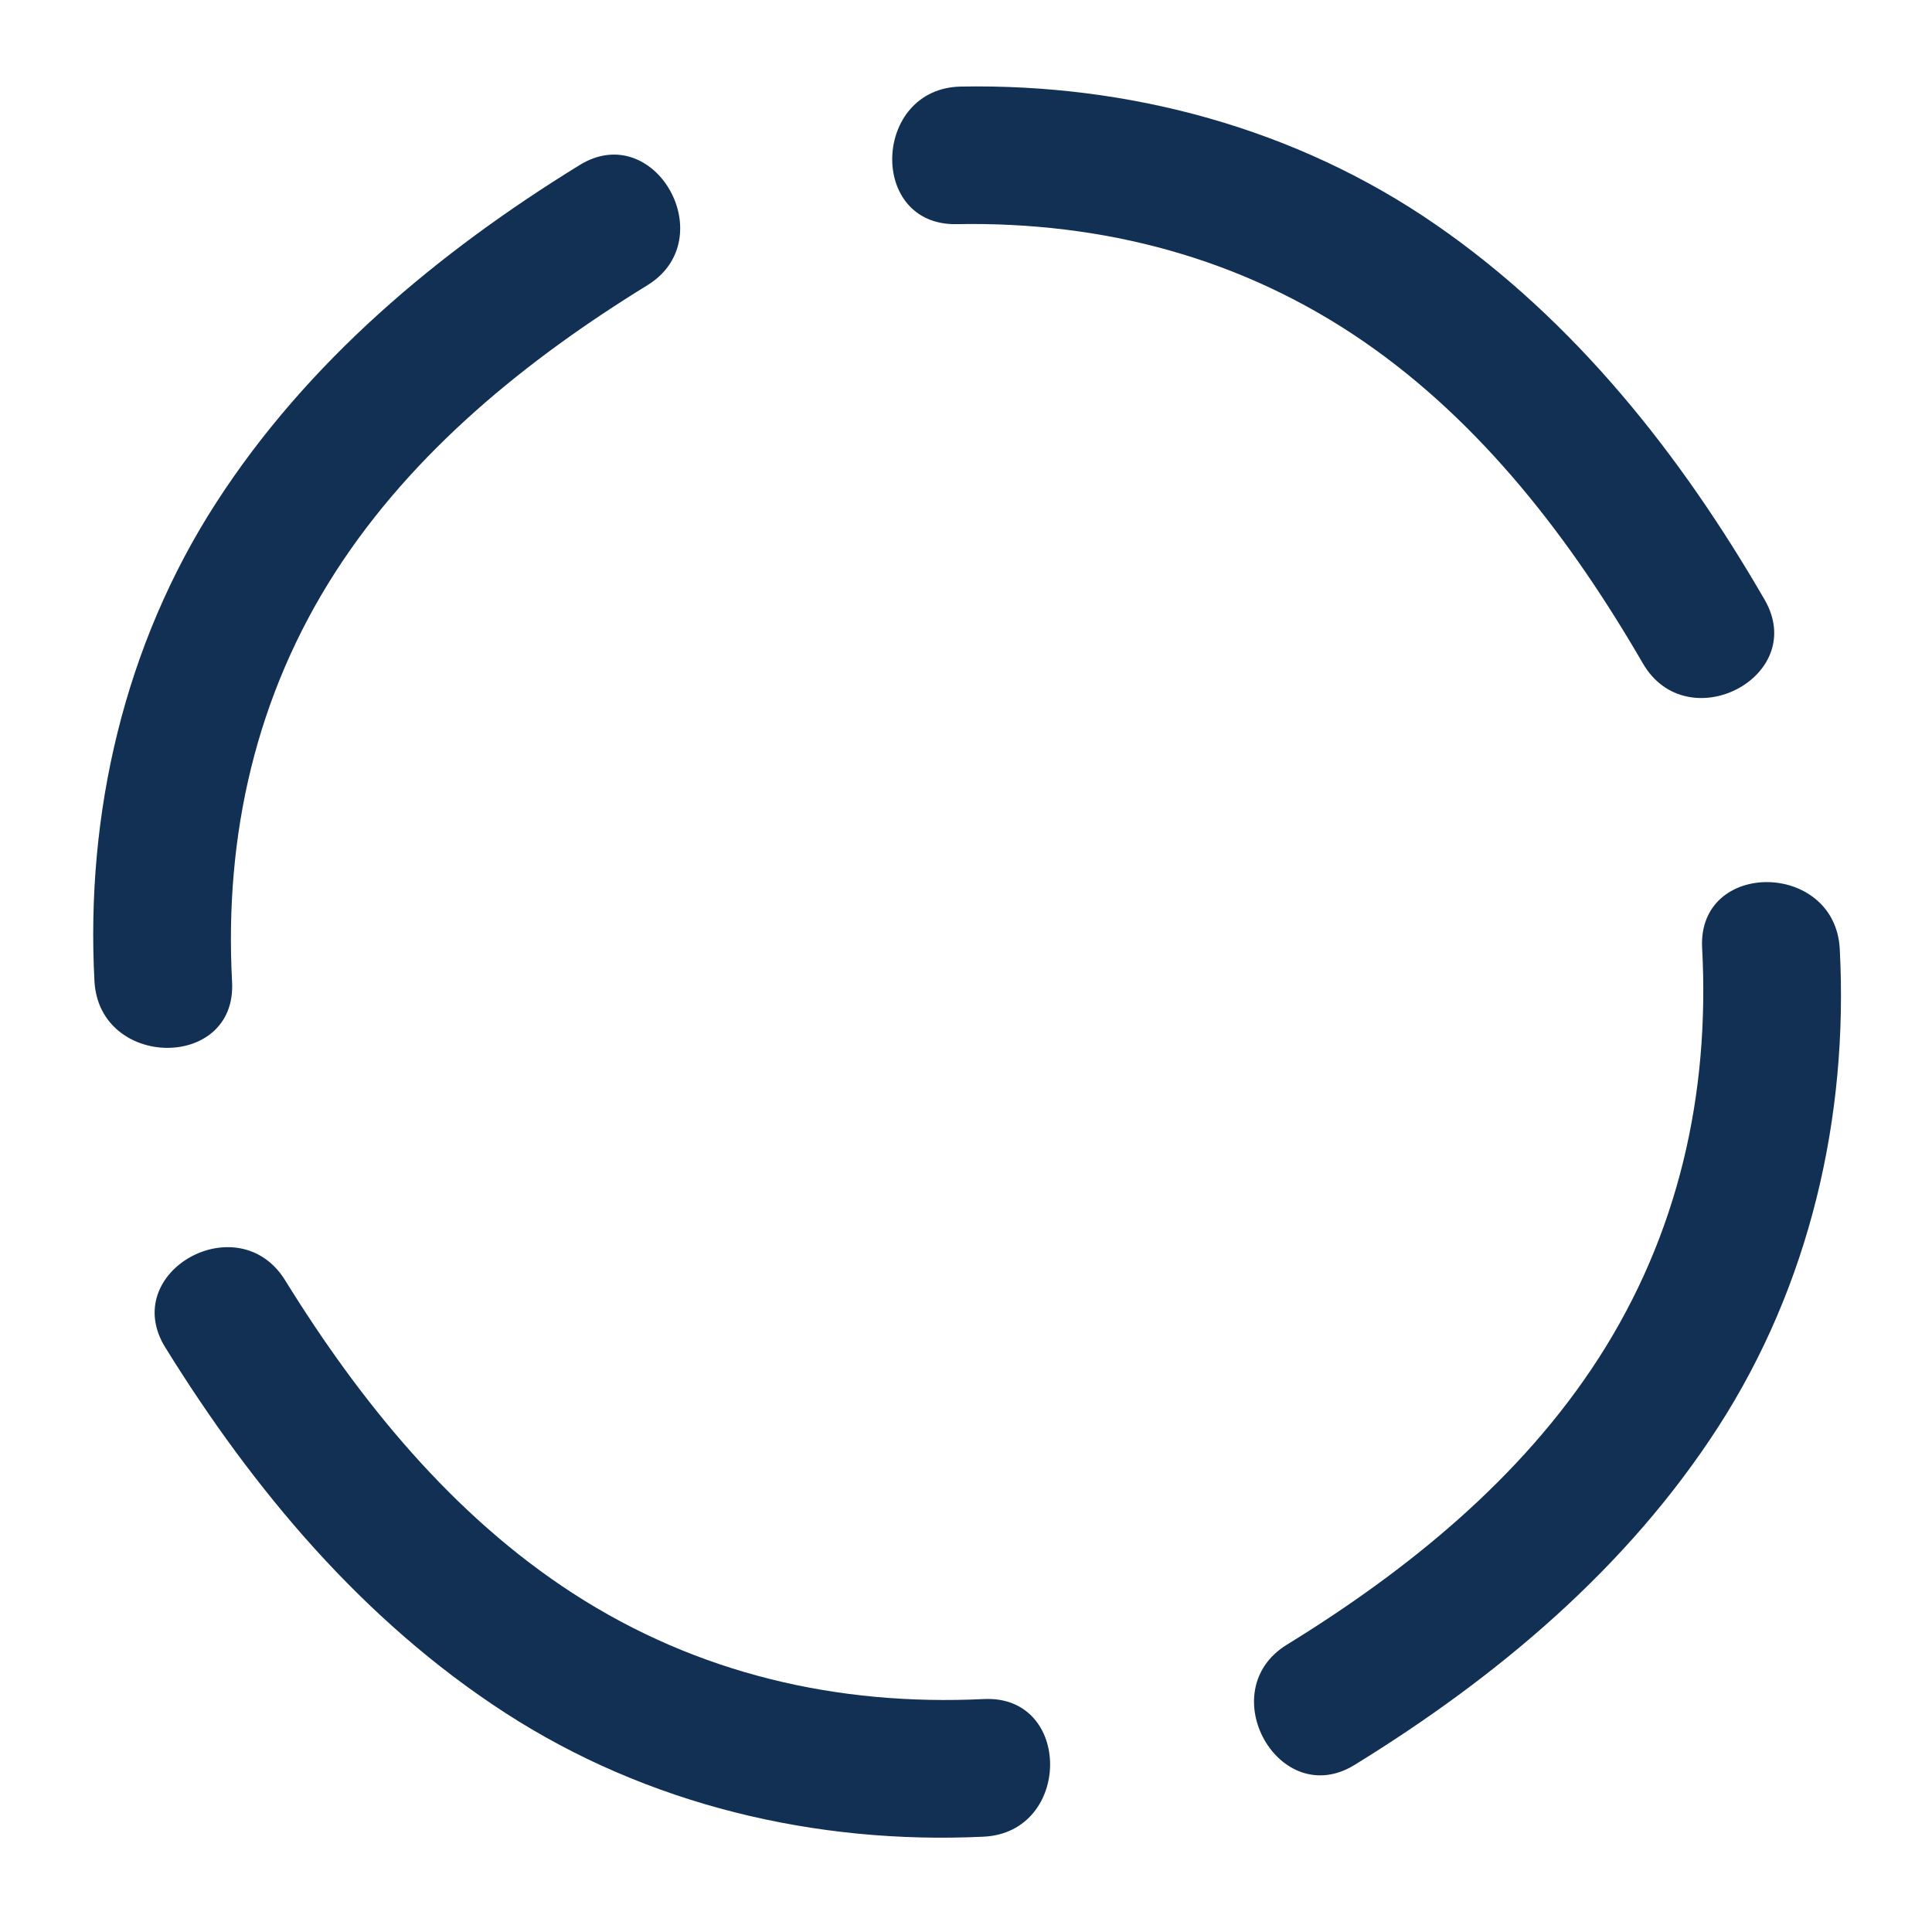
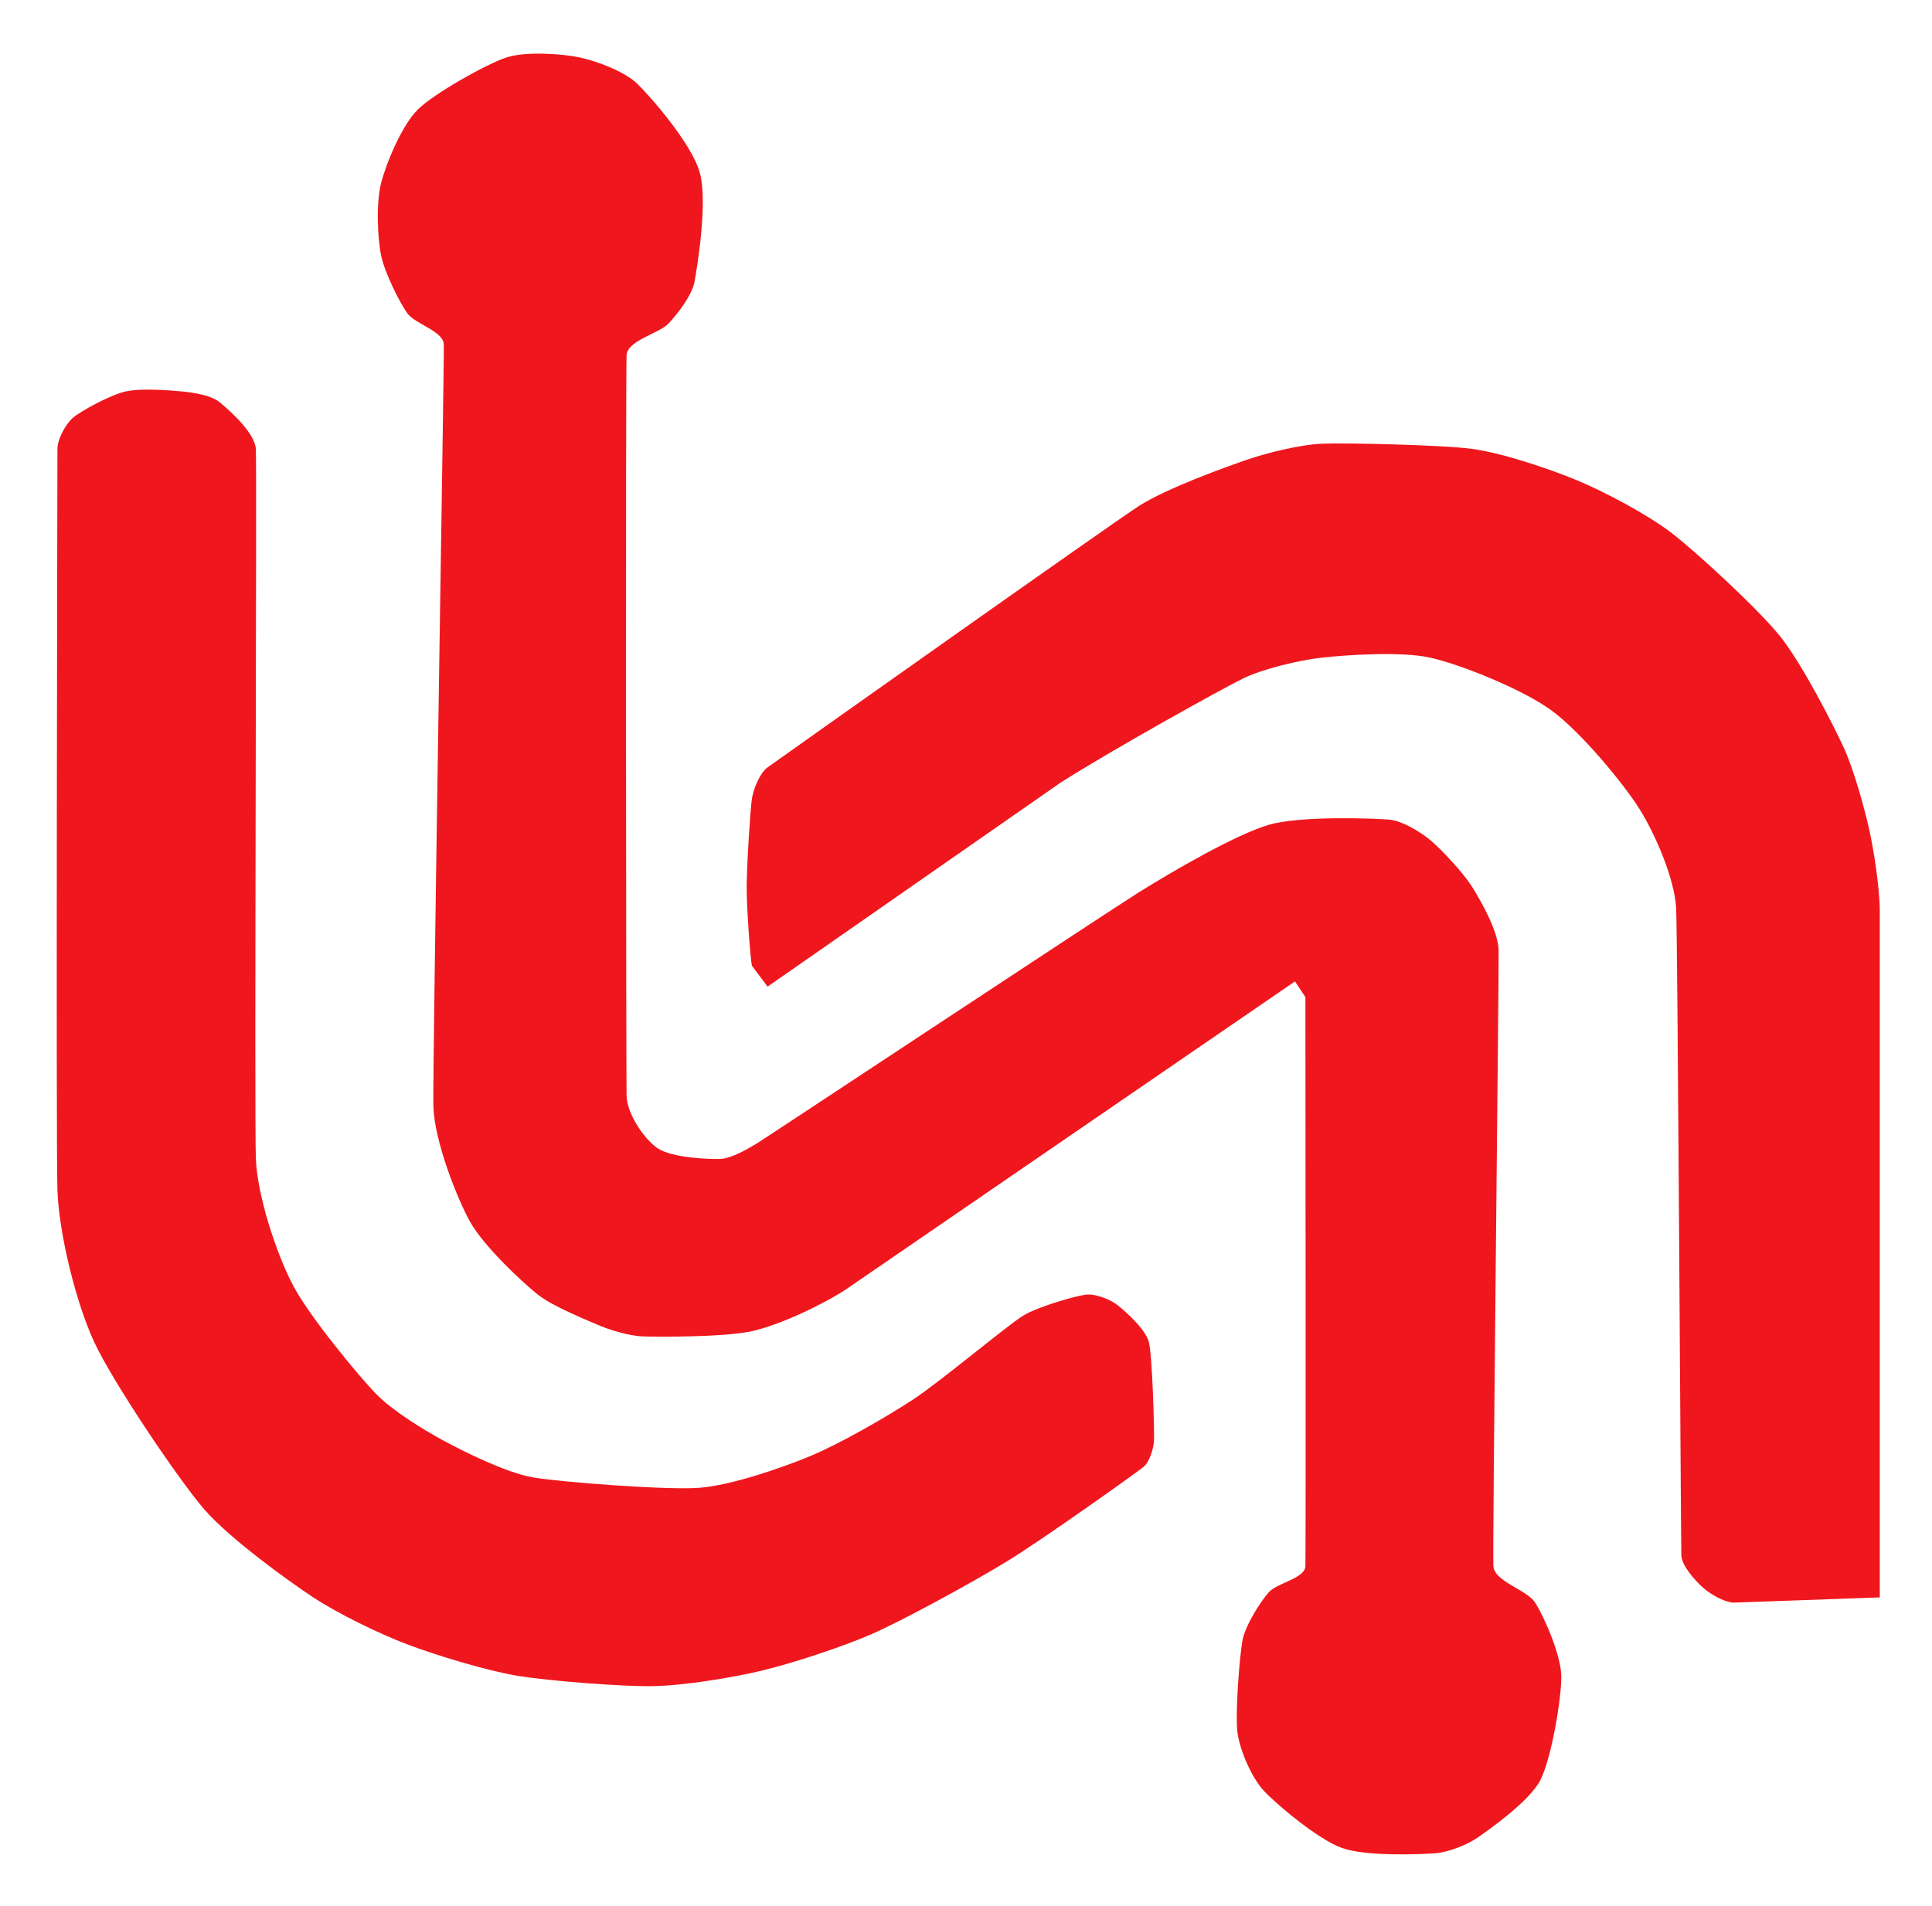
- <svg xmlns="http://www.w3.org/2000/svg" id="eB8dk2fHKWC1" viewBox="0 0 280 280" width="40px" height="40px" shape-rendering="geometricPrecision" text-rendering="geometricPrecision">
-   <style>
-         #eB8dk2fHKWC2_tr {animation: eB8dk2fHKWC2_tr__tr 3000ms linear infinite normal forwards}@keyframes eB8dk2fHKWC2_tr__tr { 0% {transform: translate(139.785px,140.087px) rotate(45.23649deg);animation-timing-function: cubic-bezier(0.42,0,0.58,1)} 10% {transform: translate(139.785px,140.087px) rotate(-197.7409deg);animation-timing-function: cubic-bezier(0.42,0,0.58,1)} 20% {transform: translate(139.785px,140.087px) rotate(-108.6deg);animation-timing-function: cubic-bezier(0.42,0,0.58,1)} 30% {transform: translate(139.785px,140.087px) rotate(-17.48401deg);animation-timing-function: cubic-bezier(0.42,0,0.58,1)} 33.333% {transform: translate(139.785px,140.087px) rotate(-17.48deg);animation-timing-function: cubic-bezier(0.42,0,0.58,1)} 43.333% {transform: translate(139.785px,140.087px) rotate(160.888deg)} 100% {transform: translate(139.785px,140.087px) rotate(160.888deg)}} #eB8dk2fHKWC2_ts {animation: eB8dk2fHKWC2_ts__ts 3000ms linear infinite normal forwards}@keyframes eB8dk2fHKWC2_ts__ts { 0% {transform: scale(1,0.995019)} 33.333% {transform: scale(1,0.995019);animation-timing-function: cubic-bezier(0.42,0,0.58,1)} 43.333% {transform: scale(0.101121,0.102033);animation-timing-function: cubic-bezier(0.42,0,0.58,1)} 50% {transform: scale(0.1,0.1);animation-timing-function: cubic-bezier(0.42,0,0.58,1)} 60% {transform: scale(1,1)} 100% {transform: scale(1,1)}} #eB8dk2fHKWC2 {animation: eB8dk2fHKWC2_c_o 3000ms linear infinite normal forwards}@keyframes eB8dk2fHKWC2_c_o { 0% {opacity: 1} 6.667% {opacity: 1} 10% {opacity: 0} 13.333% {opacity: 0} 20% {opacity: 1} 30% {opacity: 1} 36.667% {opacity: 1} 40% {opacity: 0} 100% {opacity: 0}} #eB8dk2fHKWC4 {animation: eB8dk2fHKWC4__m 3000ms linear infinite normal forwards}@keyframes eB8dk2fHKWC4__m { 0% {d: path('M85.4,249.8C109.08,255.3,133.72,257.37,157.65,252.14C181.65,246.89,202.95,233.55,219.27,215.35C227.84,205.79,213.74,191.6,205.13,201.21C190.9,217.1,173.27,228.26,152.34,232.86C132.03,237.32,110.79,235.19,90.73,230.52C78.19,227.61,72.85,246.88,85.4,249.8C85.4,249.8,85.4,249.8,85.4,249.8Z')} 10% {d: path('M85.4,249.8C85.4,249.8,85.4,249.8,85.4,249.8C85.4,249.8,85.4,249.8,85.4,249.8C85.4,249.8,90.484,251.966,95.043,248.27C100.484,243.859,98.695,236.723,97.074,234.469C95.518,232.306,94.559,231.751,90.73,230.52C78.19,227.61,72.85,246.88,85.4,249.8C85.4,249.8,85.4,249.8,85.4,249.8Z')} 20% {d: path('M85.4,249.8C85.4,249.8,85.4,249.8,85.4,249.8C85.4,249.8,85.4,249.8,85.4,249.8C85.4,249.8,90.484,251.966,95.043,248.27C100.484,243.859,98.695,236.723,97.074,234.469C95.518,232.306,94.559,231.751,90.73,230.52C78.19,227.61,72.85,246.88,85.4,249.8C85.4,249.8,85.4,249.8,85.4,249.8Z')} 30% {d: path('M85.4,249.8C109.08,255.3,133.72,257.37,157.65,252.14C181.65,246.89,202.95,233.55,219.27,215.35C227.84,205.79,213.74,191.6,205.13,201.21C190.9,217.1,173.27,228.26,152.34,232.86C132.03,237.32,110.79,235.19,90.73,230.52C78.19,227.61,72.85,246.88,85.4,249.8C85.4,249.8,85.4,249.8,85.4,249.8Z')} 33.333% {d: path('M85.4,249.8C109.08,255.3,133.72,257.37,157.65,252.14C181.65,246.89,202.95,233.55,219.27,215.35C227.84,205.79,213.74,191.6,205.13,201.21C190.9,217.1,173.27,228.26,152.34,232.86C132.03,237.32,110.79,235.19,90.73,230.52C78.19,227.61,72.85,246.88,85.4,249.8C85.4,249.8,85.4,249.8,85.4,249.8Z')} 43.333% {d: path('M84.281,246.076C107.505,254.052,133.72,257.37,157.65,252.14C181.65,246.89,202.95,233.55,219.27,215.35C227.84,205.79,213.74,191.6,205.13,201.21C190.9,217.1,173.27,228.26,152.34,232.86C132.03,237.32,86.466,239.828,53.856,207.193C41.316,204.283,32.439,213.929,40.475,219.548C40.475,219.548,61.31,238.187,84.281,246.076Z')} 100% {d: path('M84.281,246.076C107.505,254.052,133.72,257.37,157.65,252.14C181.65,246.89,202.95,233.55,219.27,215.35C227.84,205.79,213.74,191.6,205.13,201.21C190.9,217.1,173.27,228.26,152.34,232.86C132.03,237.32,86.466,239.828,53.856,207.193C41.316,204.283,32.439,213.929,40.475,219.548C40.475,219.548,61.31,238.187,84.281,246.076Z')}} #eB8dk2fHKWC6 {animation: eB8dk2fHKWC6__m 3000ms linear infinite normal forwards}@keyframes eB8dk2fHKWC6__m { 0% {d: path('M249.74,169.63C255.24,145.95,257.31,121.31,252.08,97.38C246.83,73.38,233.49,52.08,215.29,35.76C205.73,27.19,191.54,41.29,201.15,49.9C217.04,64.13,228.2,81.76,232.8,102.69C237.26,123,235.13,144.24,230.46,164.3C227.54,176.84,246.82,182.18,249.74,169.63C249.74,169.63,249.74,169.63,249.74,169.63Z')} 10% {d: path('M250.888,168.081C250.888,168.081,250.888,168.081,250.888,168.081C250.888,168.081,253.783,157.677,244.779,154.781C235.762,151.882,232.694,158.882,231.753,162.487C231.017,165.305,231.564,168.517,232.232,169.666C233.407,171.69,235.517,173.829,238.468,174.607C241.339,175.365,245.543,175.428,248.771,172.704C248.771,172.704,250.401,171.202,250.888,168.081Z')} 20% {d: path('M250.888,168.081C250.888,168.081,250.888,168.081,250.888,168.081C250.888,168.081,253.783,157.677,244.779,154.781C235.762,151.882,232.694,158.882,231.753,162.487C231.017,165.305,231.564,168.517,232.232,169.666C233.407,171.69,235.517,173.829,238.468,174.607C241.339,175.365,245.543,175.428,248.771,172.704C248.771,172.704,250.401,171.202,250.888,168.081Z')} 30% {d: path('M249.74,169.63C255.24,145.95,257.31,121.31,252.08,97.38C246.83,73.38,233.49,52.08,215.29,35.76C205.73,27.19,191.54,41.29,201.15,49.9C217.04,64.13,228.2,81.76,232.8,102.69C237.26,123,235.13,144.24,230.46,164.3C227.54,176.84,246.82,182.18,249.74,169.63C249.74,169.63,249.74,169.63,249.74,169.63Z')} 33.333% {d: path('M249.74,169.63C255.24,145.95,257.31,121.31,252.08,97.38C246.83,73.38,233.49,52.08,215.29,35.76C205.73,27.19,191.54,41.29,201.15,49.9C217.04,64.13,228.2,81.76,232.8,102.69C237.26,123,235.13,144.24,230.46,164.3C227.54,176.84,246.82,182.18,249.74,169.63C249.74,169.63,249.74,169.63,249.74,169.63Z')} 43.333% {d: path('M241.986,180.287C255.201,145.393,257.31,121.31,252.08,97.38C246.83,73.38,233.49,52.08,215.29,35.76C205.73,27.19,189.761,38.147,199.371,46.757C229.707,66.856,234.126,101.544,234.195,127.574C235.799,155.048,216.192,185.902,205.13,201.21C199.98,208.337,214.039,220.129,219.27,215.35C219.27,215.35,237.3,192.661,241.986,180.287Z')} 100% {d: path('M241.986,180.287C255.201,145.393,257.31,121.31,252.08,97.38C246.83,73.38,233.49,52.08,215.29,35.76C205.73,27.19,189.761,38.147,199.371,46.757C229.707,66.856,234.126,101.544,234.195,127.574C235.799,155.048,216.192,185.902,205.13,201.21C199.98,208.337,214.039,220.129,219.27,215.35C219.27,215.35,237.3,192.661,241.986,180.287Z')}} #eB8dk2fHKWC8 {animation: eB8dk2fHKWC8__m 3000ms linear infinite normal forwards}@keyframes eB8dk2fHKWC8__m { 0% {d: path('M171.68,7.71C148.17,1.51,123.61,-1.28,99.53,3.25C75.39,7.79,53.7,20.49,36.85,38.21C28.01,47.52,41.68,62.11,50.57,52.76C65.27,37.3,83.22,26.66,104.27,22.68C124.7,18.82,145.87,21.58,165.79,26.83C178.22,30.11,184.14,11,171.68,7.71C171.68,7.71,171.68,7.71,171.68,7.71Z')} 10% {d: path('M171.587,7.819C164.835,7.662,162.883,13.415,162.614,14.67C162.614,14.67,161.858,17.371,162.367,18.744C162.783,19.865,163.528,21.023,164.724,21.957C165.842,22.831,168.86,24.254,168.86,24.254C168.86,24.254,168.86,24.254,168.86,24.254C181.29,27.534,184.047,11.109,171.587,7.819C171.587,7.819,171.587,7.819,171.587,7.819Z')} 20% {d: path('M171.587,7.819C164.835,7.662,162.883,13.415,162.614,14.67C162.614,14.67,161.858,17.371,162.367,18.744C162.783,19.865,163.528,21.023,164.724,21.957C165.842,22.831,168.86,24.254,168.86,24.254C168.86,24.254,168.86,24.254,168.86,24.254C181.29,27.534,184.047,11.109,171.587,7.819C171.587,7.819,171.587,7.819,171.587,7.819Z')} 30% {d: path('M171.68,7.71C148.17,1.51,123.61,-1.28,99.53,3.25C75.39,7.79,53.7,20.49,36.85,38.21C28.01,47.52,41.68,62.11,50.57,52.76C65.27,37.3,83.22,26.66,104.27,22.68C124.7,18.82,145.87,21.58,165.79,26.83C178.22,30.11,184.14,11,171.68,7.71C171.68,7.71,171.68,7.71,171.68,7.71Z')} 33.333% {d: path('M171.68,7.71C148.17,1.51,123.61,-1.28,99.53,3.25C75.39,7.79,53.7,20.49,36.85,38.21C28.01,47.52,41.68,62.11,50.57,52.76C65.27,37.3,83.22,26.66,104.27,22.68C124.7,18.82,145.87,21.58,165.79,26.83C178.22,30.11,184.14,11,171.68,7.71C171.68,7.71,171.68,7.71,171.68,7.71Z')} 43.333% {d: path('M154.601,1.547C127.732,-3.659,101.676,0.162,89.835,4.048C73.019,9.566,43.016,29.968,36.85,38.21C28.01,47.52,41.569,62.003,50.57,52.76C67.005,35.884,77.788,22.937,100.935,18.025C148.028,8.03,175.904,24.592,199.371,46.757C210.776,51.884,219.463,39.879,215.29,35.76C189.665,10.471,154.601,1.547,154.601,1.547Z')} 100% {d: path('M154.601,1.547C127.732,-3.659,101.676,0.162,89.835,4.048C73.019,9.566,43.016,29.968,36.85,38.21C28.01,47.52,41.569,62.003,50.57,52.76C67.005,35.884,77.788,22.937,100.935,18.025C148.028,8.03,175.904,24.592,199.371,46.757C210.776,51.884,219.463,39.879,215.29,35.76C189.665,10.471,154.601,1.547,154.601,1.547Z')}} #eB8dk2fHKWC10 {animation: eB8dk2fHKWC10__m 3000ms linear infinite normal forwards}@keyframes eB8dk2fHKWC10__m { 0% {d: path('M5.83,85.46C0.33,109.14,-1.74,133.78,3.49,157.71C8.74,181.71,22.08,203.01,40.28,219.33C49.84,227.9,64.03,213.8,54.42,205.19C38.53,190.96,27.37,173.33,22.77,152.4C18.31,132.09,20.44,110.85,25.11,90.79C28.03,78.25,8.75,72.91,5.83,85.46L5.83,85.46Z')} 3.333% {d: path('M4.903,88.748C1.236,104.535,0.695,122.376,4.181,138.329C7.12,155.827,18.33,178.442,31.722,188.944C39.449,194.87,48.961,181.92,35.808,167.974C27.053,155.47,26.779,144.786,23.181,130.169C19.139,114.9,18.115,100.787,20.952,87.412C21.572,79.045,6.897,77.595,4.917,86.915L4.903,88.748Z')} 10% {d: path('M3.048,95.324C3.048,95.324,5.564,99.567,5.564,99.567C5.564,99.567,11.254,104.288,15.032,103.154C19.091,103.791,24.275,98.765,25.852,95.404C27.276,92.37,25.596,87.698,24.003,85.706C20.798,80.519,13.464,80.66,12.636,80.656C8.657,80.636,3.191,86.966,3.09,89.826L3.048,95.324Z')} 20% {d: path('M3.048,95.324C3.048,95.324,5.564,99.567,5.564,99.567C5.564,99.567,11.254,104.288,15.032,103.154C19.091,103.791,24.275,98.765,25.852,95.404C27.276,92.37,25.596,87.698,24.003,85.706C20.798,80.519,13.464,80.66,12.636,80.656C8.657,80.636,3.191,86.966,3.09,89.826L3.048,95.324Z')} 30% {d: path('M5.83,85.46C0.33,109.14,-1.74,133.78,3.49,157.71C8.74,181.71,22.08,203.01,40.28,219.33C49.84,227.9,64.03,213.8,54.42,205.19C38.53,190.96,27.37,173.33,22.77,152.4C18.31,132.09,20.44,110.85,25.11,90.79C28.03,78.25,8.75,72.91,5.83,85.46L5.83,85.46Z')} 33.333% {d: path('M5.83,85.46C0.33,109.14,-1.74,133.78,3.49,157.71C8.74,181.71,22.08,203.01,40.28,219.33C49.84,227.9,64.03,213.8,54.42,205.19C38.53,190.96,27.37,173.33,22.77,152.4C18.31,132.09,20.44,110.85,25.11,90.79C28.03,78.25,8.75,72.91,5.83,85.46L5.83,85.46Z')} 43.333% {d: path('M36.436,38.117C-7.499,85.802,-0.826,134.911,5.659,158.165C15.874,192.855,35.439,215.965,40.28,219.33C49.84,227.9,63.271,215.586,53.661,206.976C38.384,191.128,25.999,166.121,22.77,152.4C12.43,121.01,27.02,73.061,50.246,52.616C65.058,39.577,51.054,23.186,36.436,38.117L36.436,38.117Z')} 100% {d: path('M36.436,38.117C-7.499,85.802,-0.826,134.911,5.659,158.165C15.874,192.855,35.439,215.965,40.28,219.33C49.84,227.9,63.271,215.586,53.661,206.976C38.384,191.128,25.999,166.121,22.77,152.4C12.43,121.01,27.02,73.061,50.246,52.616C65.058,39.577,51.054,23.186,36.436,38.117L36.436,38.117Z')}} #eB8dk2fHKWC11_ts {animation: eB8dk2fHKWC11_ts__ts 3000ms linear infinite normal forwards}@keyframes eB8dk2fHKWC11_ts__ts { 0% {transform: translate(139.785px,140.087px) scale(1,1)} 30% {transform: translate(139.785px,140.087px) scale(1,1)} 43.333% {transform: translate(139.785px,140.087px) scale(0.102813,0.102813)} 50% {transform: translate(139.785px,140.087px) scale(0.102813,0.102813)} 60% {transform: translate(139.785px,140.087px) scale(1.001075,1.001075)} 100% {transform: translate(139.785px,140.087px) scale(1.001075,1.001075)}} #eB8dk2fHKWC11 {animation: eB8dk2fHKWC11_c_o 3000ms linear infinite normal forwards}@keyframes eB8dk2fHKWC11_c_o { 0% {opacity: 0} 30% {opacity: 0} 36.667% {opacity: 0} 40% {opacity: 1} 100% {opacity: 1}} #eB8dk2fHKWC13_tr {animation: eB8dk2fHKWC13_tr__tr 3000ms linear infinite normal forwards}@keyframes eB8dk2fHKWC13_tr__tr { 0% {transform: translate(139.785px,140.087px) rotate(0deg)} 10% {transform: translate(139.785px,140.087px) rotate(0deg)} 20% {transform: translate(139.785px,140.087px) rotate(90.04128deg)} 100% {transform: translate(139.785px,140.087px) rotate(90.04128deg)}} #eB8dk2fHKWC13 {animation: eB8dk2fHKWC13_c_o 3000ms linear infinite normal forwards}@keyframes eB8dk2fHKWC13_c_o { 0% {opacity: 0} 6.667% {opacity: 0} 10% {opacity: 1} 13.333% {opacity: 1} 20% {opacity: 0} 100% {opacity: 0}}</style>
-   <g id="eB8dk2fHKWC2_tr" transform="translate(139.785,140.087) rotate(45.23649)">
-     <g id="eB8dk2fHKWC2_ts" transform="scale(1,0.995019)">
-       <g id="eB8dk2fHKWC2" transform="translate(-127.785,-128.087)">
-         <g>
-           <path id="eB8dk2fHKWC4" d="M85.4,249.8c23.68,5.5,48.32,7.57,72.25,2.34c24-5.25,45.3-18.59,61.62-36.79c8.57-9.56-5.53-23.75-14.14-14.14-14.23,15.89-31.86,27.05-52.79,31.65-20.31,4.46-41.55,2.33-61.61-2.34-12.54-2.91-17.88,16.36-5.33,19.28c0,0,0,0,0,0Z" fill="#113053" />
-         </g>
-         <g>
-           <path id="eB8dk2fHKWC6" d="M249.74,169.63c5.5-23.68,7.57-48.32,2.34-72.25-5.25-24-18.59-45.3-36.79-61.62-9.56-8.57-23.75,5.53-14.14,14.14c15.89,14.23,27.05,31.86,31.65,52.79c4.46,20.31,2.33,41.55-2.34,61.61-2.92,12.54,16.36,17.88,19.28,5.33c0,0,0,0,0,0Z" fill="#113053" />
-         </g>
-         <g>
-           <path id="eB8dk2fHKWC8" d="M171.68,7.71c-23.51-6.2-48.07-8.99-72.15-4.46C75.39,7.79,53.7,20.49,36.85,38.21c-8.84,9.31,4.83,23.9,13.72,14.55c14.7-15.46,32.65-26.1,53.7-30.08c20.43-3.86,41.6-1.1,61.52,4.15c12.43,3.28,18.35-15.83,5.89-19.12c0,0,0,0,0,0Z" fill="#113053" />
-         </g>
-         <g>
-           <path id="eB8dk2fHKWC10" d="M5.83,85.46c-5.5,23.68-7.57,48.32-2.34,72.25c5.25,24,18.59,45.3,36.79,61.62c9.56,8.57,23.75-5.53,14.14-14.14-15.89-14.23-27.05-31.86-31.65-52.79-4.46-20.31-2.33-41.55,2.34-61.61C28.03,78.25,8.75,72.91,5.83,85.46v0Z" transform="translate(.194904 0.217549)" fill="#113053" />
-         </g>
-       </g>
-     </g>
-   </g>
-   <g id="eB8dk2fHKWC11_ts" transform="translate(139.785,140.087) scale(1,1)">
-     <g id="eB8dk2fHKWC11" transform="translate(-128,-128)" opacity="0">
-       <path d="M234.23,128c0-58.67-47.56-106.23-106.23-106.23s-106.23,47.56-106.23,106.23s47.56,106.23,106.23,106.23c58.64-.06,106.17-47.59,106.23-106.23m21.25,0c0,70.4-57.07,127.48-127.48,127.48s-127.48-57.08-127.48-127.48s57.08-127.48,127.48-127.48s127.48,57.08,127.48,127.48Z" fill="#113053" />
-     </g>
-   </g>
-   <g id="eB8dk2fHKWC13_tr" transform="translate(139.785,140.087) rotate(0)">
-     <g id="eB8dk2fHKWC13" transform="translate(-128,-127.9951)" opacity="0">
-       <path d="M128,0.47h.33c.36,0,.73,0,1.09.01h.17c5.45.09,9.79,4.57,9.73,10.02-.07,5.51-4.57,9.93-10.07,9.91h-1.24c-5.51-.04-9.96-4.51-9.96-10.02-.01-5.45,4.39-9.88,9.84-9.91h.11ZM245.62,118.39h.03c5.45.01,9.86,4.42,9.88,9.87c0,.04,0,.08,0,.12v0c0,.12,0,.24,0,.36v0c0,.01,0,.03,0,.04v.09c0,.37,0,.73-.01,1.09-.11,5.45-4.6,9.78-10.05,9.7-5.51-.08-9.92-4.6-9.88-10.1l.01-1.24c.06-5.49,4.52-9.92,10.02-9.93ZM126.01,235.58h.12l1.24.01c5.51.07,9.93,4.57,9.9,10.08-.04,5.48-4.51,9.89-9.99,9.85-.01,0-.02,0-.03,0h-.46-.19l-.82-.01h-.12c-5.45-.12-9.77-4.63-9.67-10.07.09-5.47,4.55-9.85,10.02-9.86ZM10.4,115.63h.2c5.51.12,9.89,4.65,9.82,10.16l-.02,1.24c-.09,5.5-4.59,9.91-10.1,9.88-5.45-.04-9.85-4.47-9.83-9.93c0-.04,0-.08,0-.12v0c0-.36,0-.73.01-1.09v-.09v0c0-.13,0-.27.01-.41.14-5.37,4.54-9.64,9.91-9.64Z" fill="#113053" />
-     </g>
-   </g>
+ <svg xmlns="http://www.w3.org/2000/svg" viewBox="300 115 370 365" role="img" aria-label="Isotipo LuisML">
+   <path fill="#EF171D" fill-rule="evenodd" d="M380.0,136.0 C383.1,132.9 393.3,127.2 397.0,126.0 C400.7,124.8 407.7,125.3 411.0,126.0 C414.3,126.7 419.6,128.7 422.0,131.0 C424.4,133.3 432.4,142.4 434.0,148.0 C435.6,153.6 433.5,166.4 433.0,169.0 C432.5,171.6 429.8,175.1 428.0,177.0 C426.2,178.9 420.2,180.2 420.0,183.0 C419.8,185.8 419.9,321.7 420.0,325.0 C420.1,328.3 423.3,333.2 426.0,335.0 C428.7,336.8 435.9,337.1 438.0,337.0 C440.1,336.9 443.2,335.1 445.0,334.0 C446.8,332.9 511.3,290.2 518.0,286.0 C524.7,281.8 536.8,274.8 543.0,273.0 C549.2,271.2 563.5,271.8 566.0,272.0 C568.5,272.2 572.1,274.4 574.0,276.0 C575.9,277.6 580.2,282.1 582.0,285.0 C583.8,287.9 586.9,293.4 587.0,297.0 C587.1,300.6 585.8,412.0 586.0,415.0 C586.2,418.0 592.4,419.5 594.0,422.0 C595.6,424.5 598.9,431.8 599.0,436.0 C599.1,440.2 597.1,451.9 595.0,456.0 C592.9,460.1 585.0,465.6 583.0,467.0 C581.0,468.4 577.4,469.8 575.0,470.0 C572.6,470.2 561.7,470.7 557.0,469.0 C552.3,467.3 544.3,460.5 542.0,458.0 C539.7,455.5 537.5,450.4 537.0,447.0 C536.5,443.6 537.4,431.8 538.0,429.0 C538.6,426.2 541.4,421.8 543.0,420.0 C544.6,418.2 549.9,417.4 550.0,415.0 C550.1,412.6 550.0,307.0 550.0,306.0 L548.0,303.0 L462.0,362.0 C457.4,365.0 449.4,368.8 444.0,370.0 C438.6,371.2 425.3,371.1 423.0,371.0 C420.7,370.9 417.1,369.9 415.0,369.0 C412.9,368.1 405.9,365.3 403.0,363.0 C400.1,360.7 392.6,353.7 390.0,349.0 C387.4,344.3 383.2,333.5 383.0,327.0 C382.8,320.5 385.1,183.6 385.0,181.0 C384.9,178.4 379.5,177.1 378.0,175.0 C376.5,172.9 373.7,167.3 373.0,164.0 C372.3,160.7 372.0,153.8 373.0,150.0 C374.0,146.2 376.9,139.1 380.0,136.0 Z M314.0,195.0 C315.4,193.8 321.0,190.7 324.0,190.0 C327.0,189.3 333.0,189.8 335.0,190.0 C337.0,190.2 340.4,190.7 342.0,192.0 C343.6,193.3 348.8,197.8 349.0,201.0 C349.2,204.2 348.7,330.0 349.0,337.0 C349.3,344.0 352.8,354.8 356.0,361.0 C359.2,367.2 368.9,378.8 372.0,382.0 C375.1,385.2 381.1,388.9 385.0,391.0 C388.9,393.1 396.9,397.1 402.0,398.0 C407.1,398.9 427.9,400.5 434.0,400.0 C440.1,399.5 449.4,396.3 455.0,394.0 C460.6,391.7 469.7,386.5 475.0,383.0 C480.3,379.5 493.0,368.8 496.0,367.0 C499.0,365.2 506.2,363.2 508.0,363.0 C509.8,362.8 512.6,363.9 514.0,365.0 C515.4,366.1 519.3,369.5 520.0,372.0 C520.7,374.5 521.1,389.5 521.0,391.0 C520.9,392.5 520.2,395.0 519.0,396.0 C517.8,397.0 500.0,409.7 493.0,414.0 C486.0,418.3 472.7,425.5 467.0,428.0 C461.3,430.5 451.8,433.6 446.0,435.0 C440.2,436.4 430.9,437.9 425.0,438.0 C419.1,438.1 405.0,437.0 399.0,436.0 C393.0,435.0 383.3,432.0 378.0,430.0 C372.7,428.0 364.7,424.1 360.0,421.0 C355.3,417.9 343.9,409.7 339.0,404.0 C334.1,398.3 321.5,379.6 318.0,372.0 C314.5,364.4 311.3,351.3 311.0,343.0 C310.7,334.7 311.0,202.9 311.0,201.0 C311.0,199.1 312.6,196.2 314.0,195.0 Z M447.0,262.0 C448.5,260.9 512.6,215.5 518.0,212.0 C523.4,208.5 535.2,204.3 539.0,203.0 C542.8,201.7 549.0,200.2 553.0,200.0 C557.0,199.8 576.2,200.2 582.0,201.0 C587.8,201.8 596.7,204.8 602.0,207.0 C607.3,209.2 615.4,213.5 620.0,217.0 C624.6,220.5 636.8,231.7 641.0,237.0 C645.2,242.3 651.0,253.7 653.0,258.0 C655.0,262.3 657.1,269.9 658.0,274.0 C658.9,278.1 659.9,284.8 660.0,289.0 L660.0,421.0 L632.0,422.0 C630.1,421.9 627.4,420.3 626.0,419.0 C624.6,417.7 622.1,415.0 622.0,413.0 C621.9,411.0 621.3,294.7 621.0,289.0 C620.7,283.3 617.0,274.8 614.0,270.0 C611.0,265.2 602.7,255.1 597.0,251.0 C591.3,246.9 579.7,242.3 574.0,241.0 C568.3,239.7 557.3,240.5 553.0,241.0 C548.7,241.5 541.9,243.1 538.0,245.0 C534.1,246.9 512.5,258.9 503.0,265.0 L447.0,304.0 L444.0,300.0 C443.7,298.6 443.0,289.2 443.0,285.0 C443.0,280.8 443.7,269.9 444.0,268.0 C444.3,266.1 445.5,263.1 447.0,262.0 Z" />
</svg>
